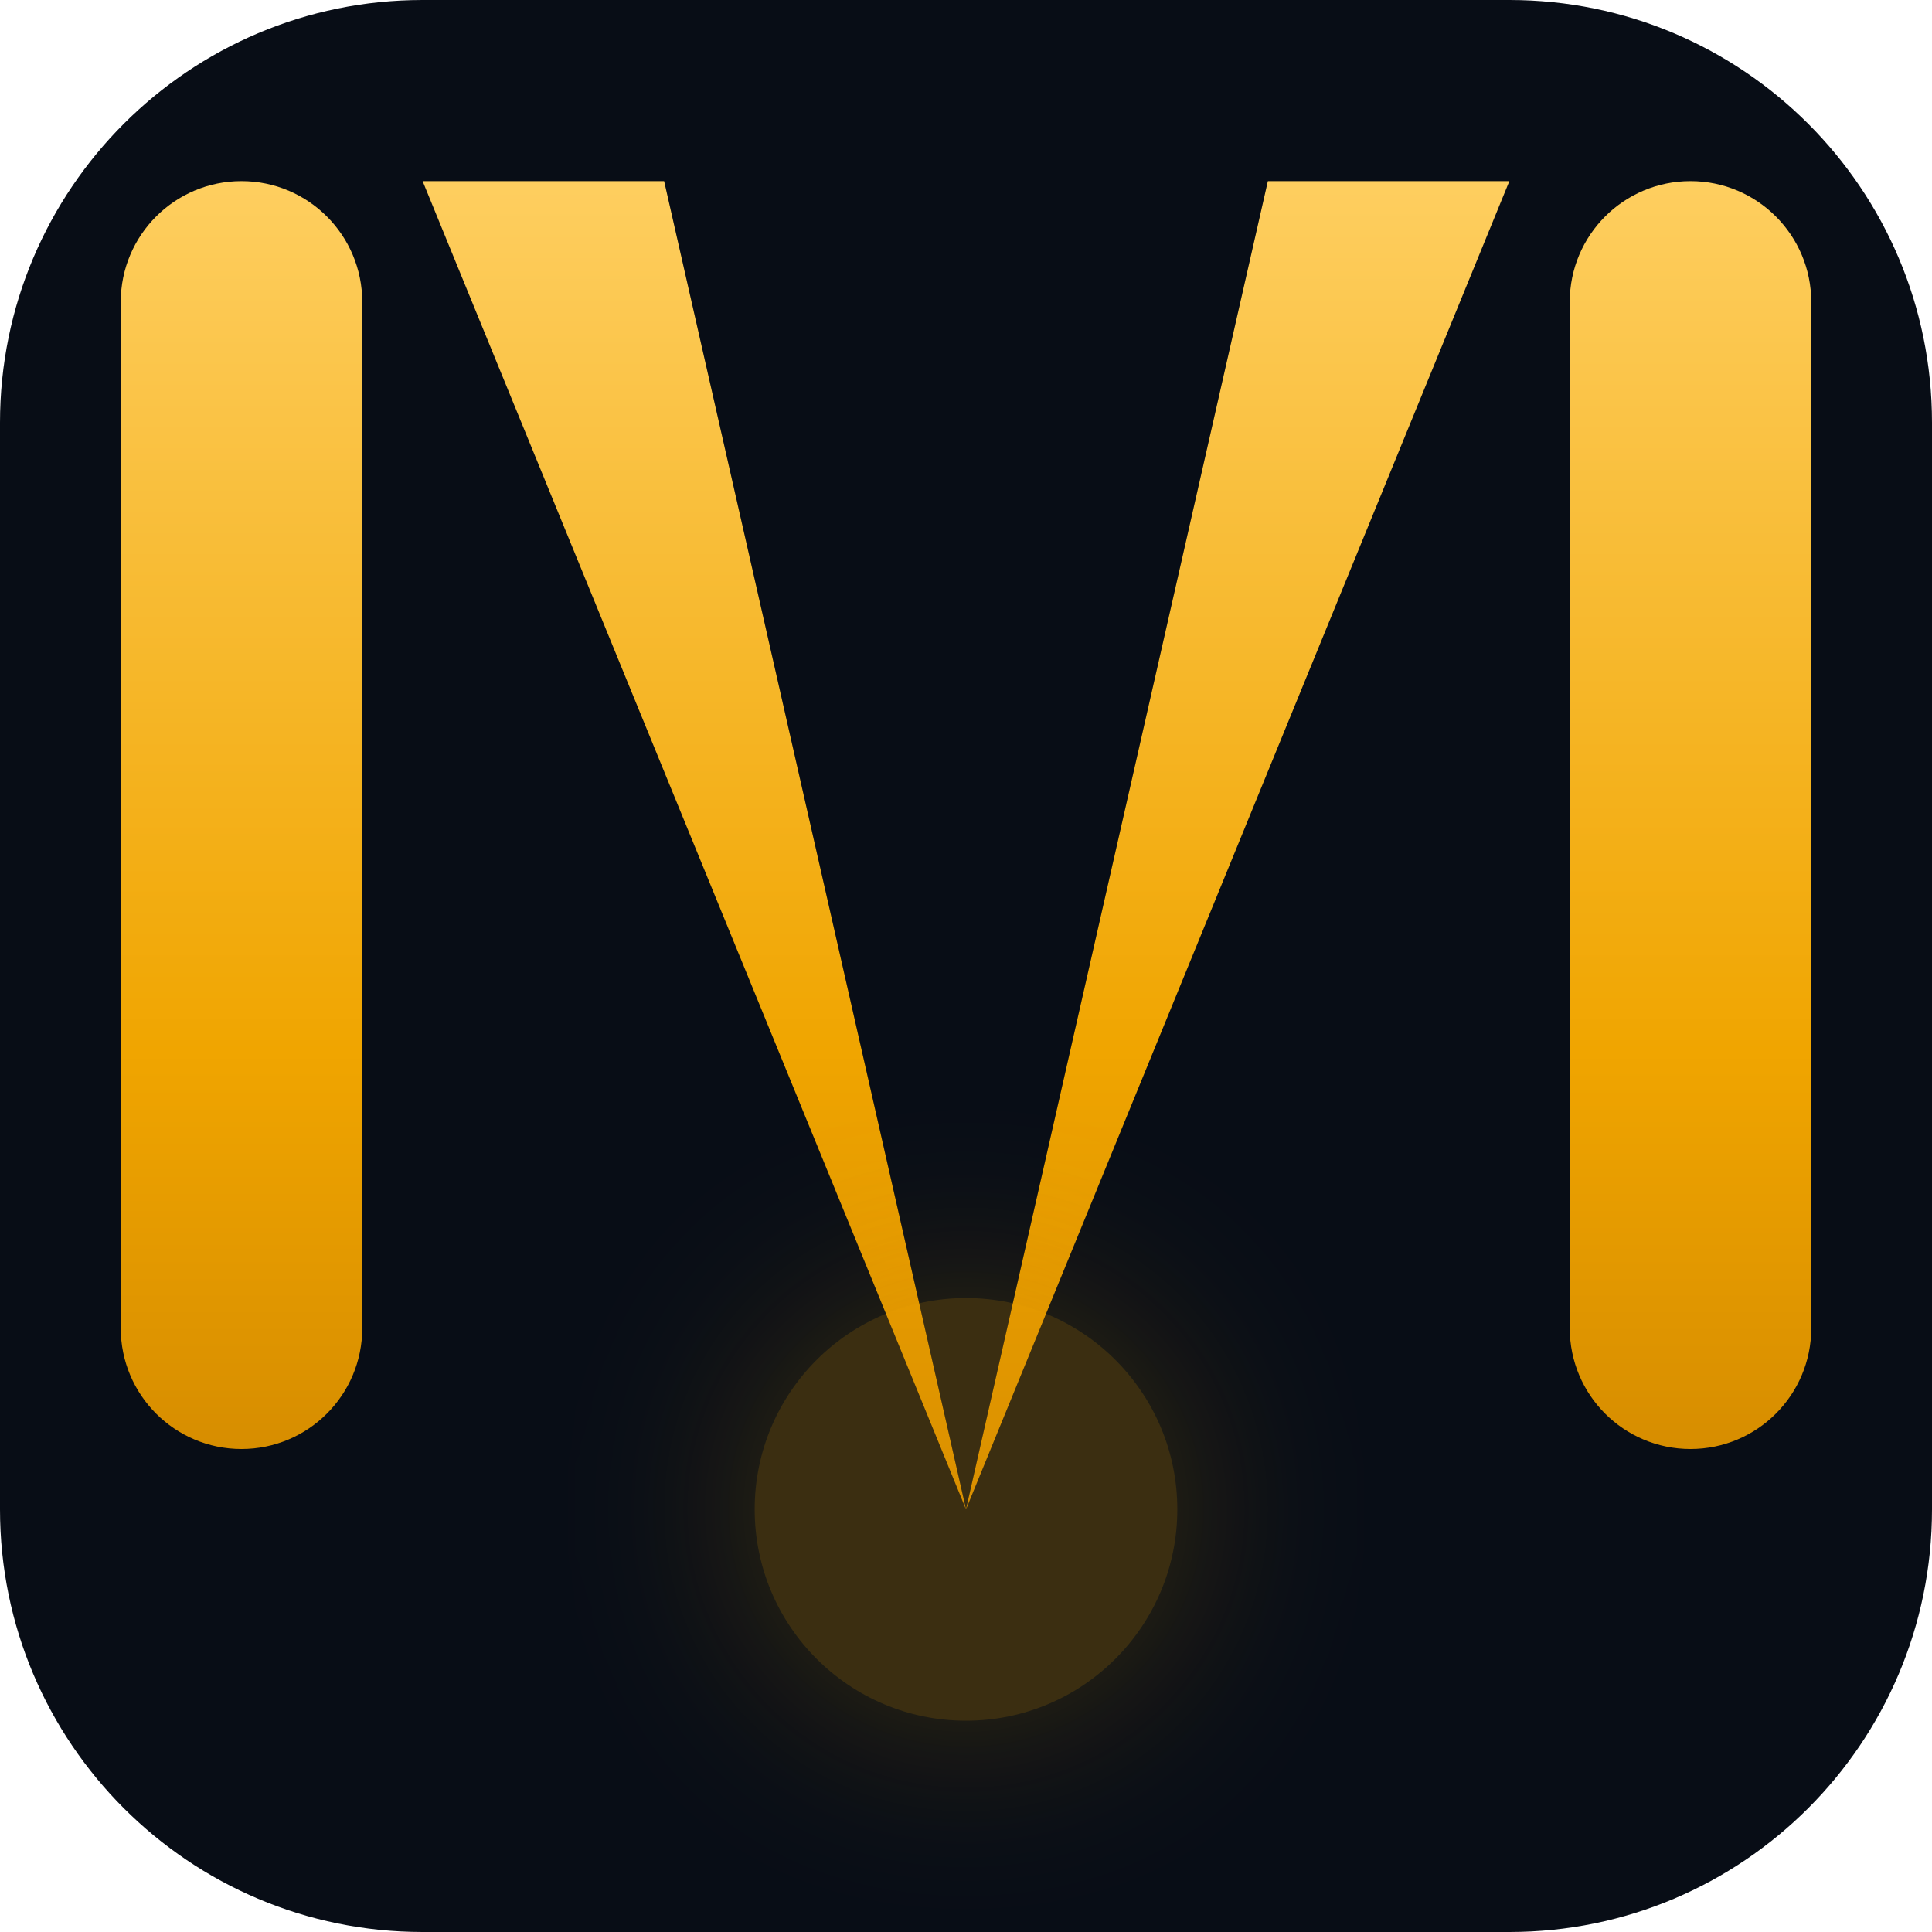
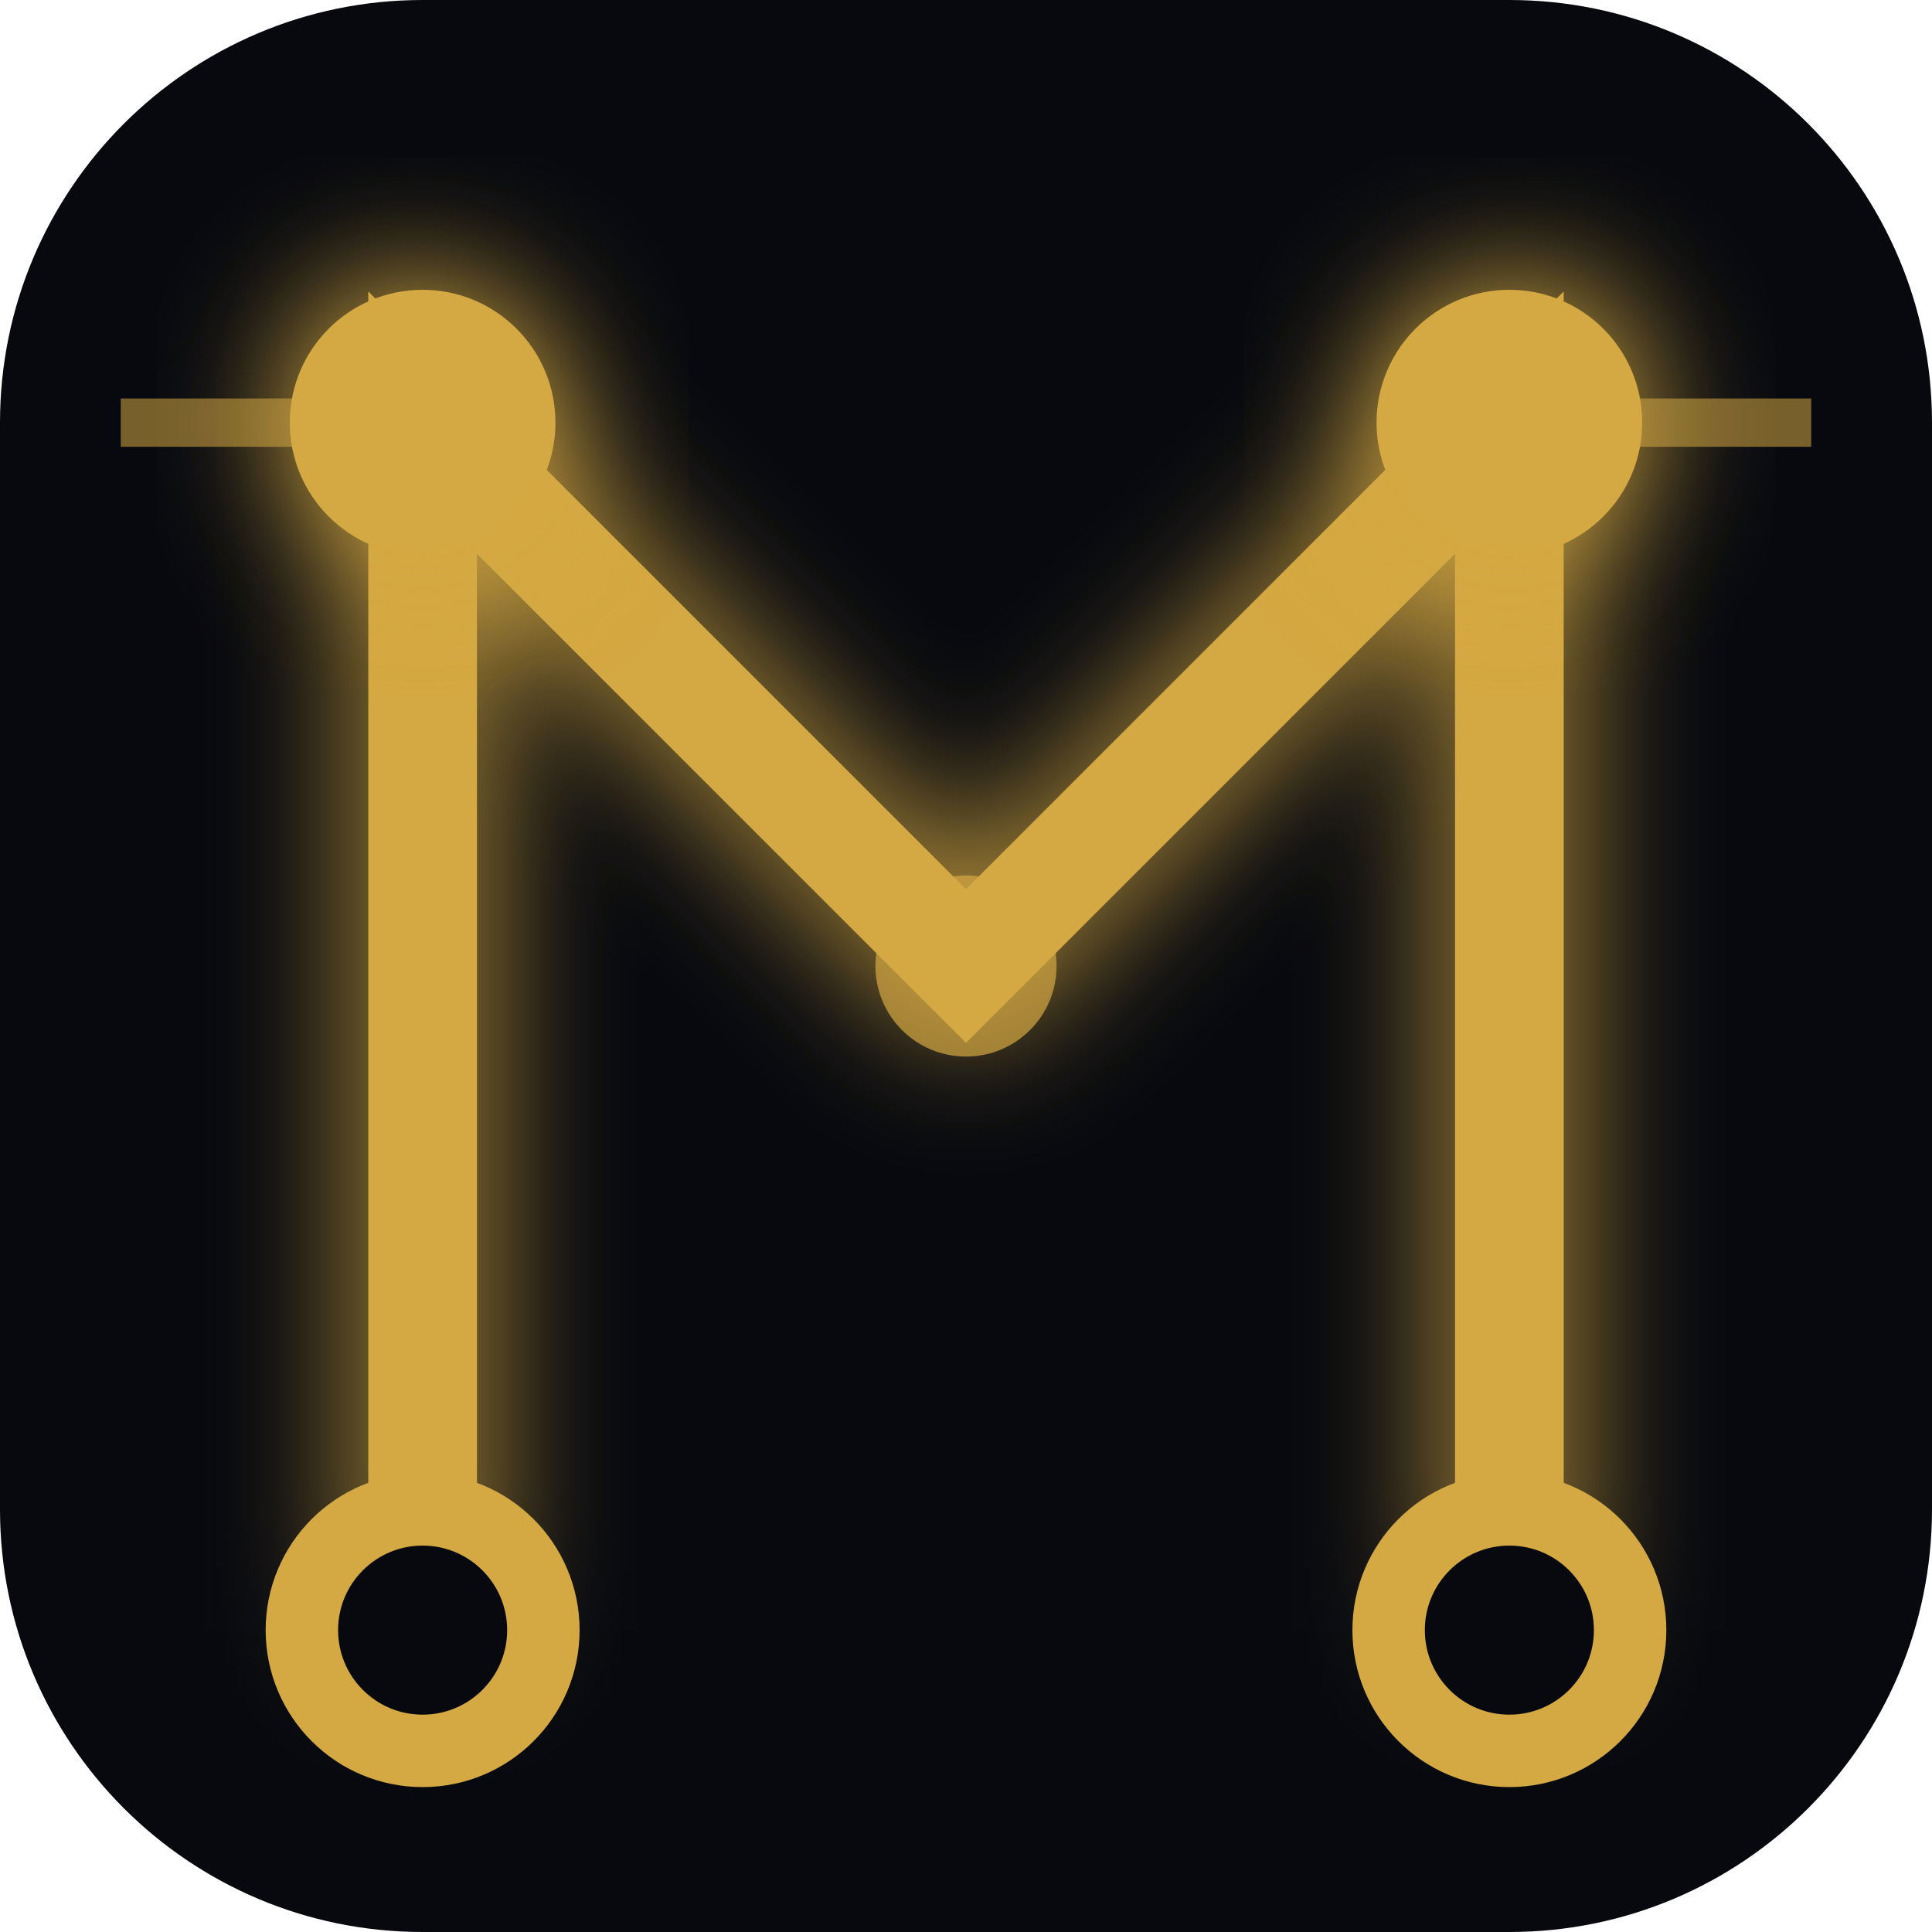
<svg xmlns="http://www.w3.org/2000/svg" viewBox="0 0 32 32" fill="none">
  <defs>
-     <linearGradient id="gF" x1="16" y1="2" x2="16" y2="30" gradientUnits="userSpaceOnUse">
-       <stop offset="0%" stop-color="#ffd166" />
-       <stop offset="55%" stop-color="#f0a500" />
-       <stop offset="100%" stop-color="#c07800" />
-     </linearGradient>
-     <filter id="fGlow" x="-150%" y="-150%" width="400%" height="400%">
-       <feGaussianBlur stdDeviation="1.6" result="b" />
+     <filter id="g" x="-50%" y="-50%" width="200%" height="200%">
+       <feGaussianBlur stdDeviation="1.2" result="b" />
      <feMerge>
        <feMergeNode in="b" />
        <feMergeNode in="SourceGraphic" />
      </feMerge>
    </filter>
-     <clipPath id="bg">
-       <rect width="32" height="32" rx="7" />
-     </clipPath>
  </defs>
-   <rect width="32" height="32" rx="7" fill="#080d16" />
-   <rect x="2" y="3" width="4" height="21" rx="2" fill="url(#gF)" />
-   <rect x="26" y="3" width="4" height="21" rx="2" fill="url(#gF)" />
-   <polygon points="7,3 11,3 16,25" fill="url(#gF)" />
-   <polygon points="21,3 25,3 16,25" fill="url(#gF)" />
-   <circle cx="16" cy="25" r="3.5" fill="#f0a500" opacity="0.22" filter="url(#fGlow)" />
+   <rect width="32" height="32" rx="7" fill="#07090F" />
+   <line x1="2" y1="7" x2="6" y2="7" stroke="#D4A843" stroke-width="0.8" opacity="0.55" />
+   <line x1="26" y1="7" x2="30" y2="7" stroke="#D4A843" stroke-width="0.8" opacity="0.55" />
+   <polyline points="7,27 7,7 16,16 25,7 25,27" stroke="#D4A843" stroke-width="1.8" stroke-linejoin="miter" filter="url(#g)" />
+   <circle cx="7" cy="7" r="2.2" fill="#D4A843" filter="url(#g)" />
+   <circle cx="25" cy="7" r="2.2" fill="#D4A843" filter="url(#g)" />
+   <circle cx="16" cy="16" r="1.5" fill="#D4A843" opacity="0.7" />
+   <circle cx="7" cy="27" r="2" fill="#07090F" stroke="#D4A843" stroke-width="1.2" />
+   <circle cx="25" cy="27" r="2" fill="#07090F" stroke="#D4A843" stroke-width="1.2" />
</svg>
